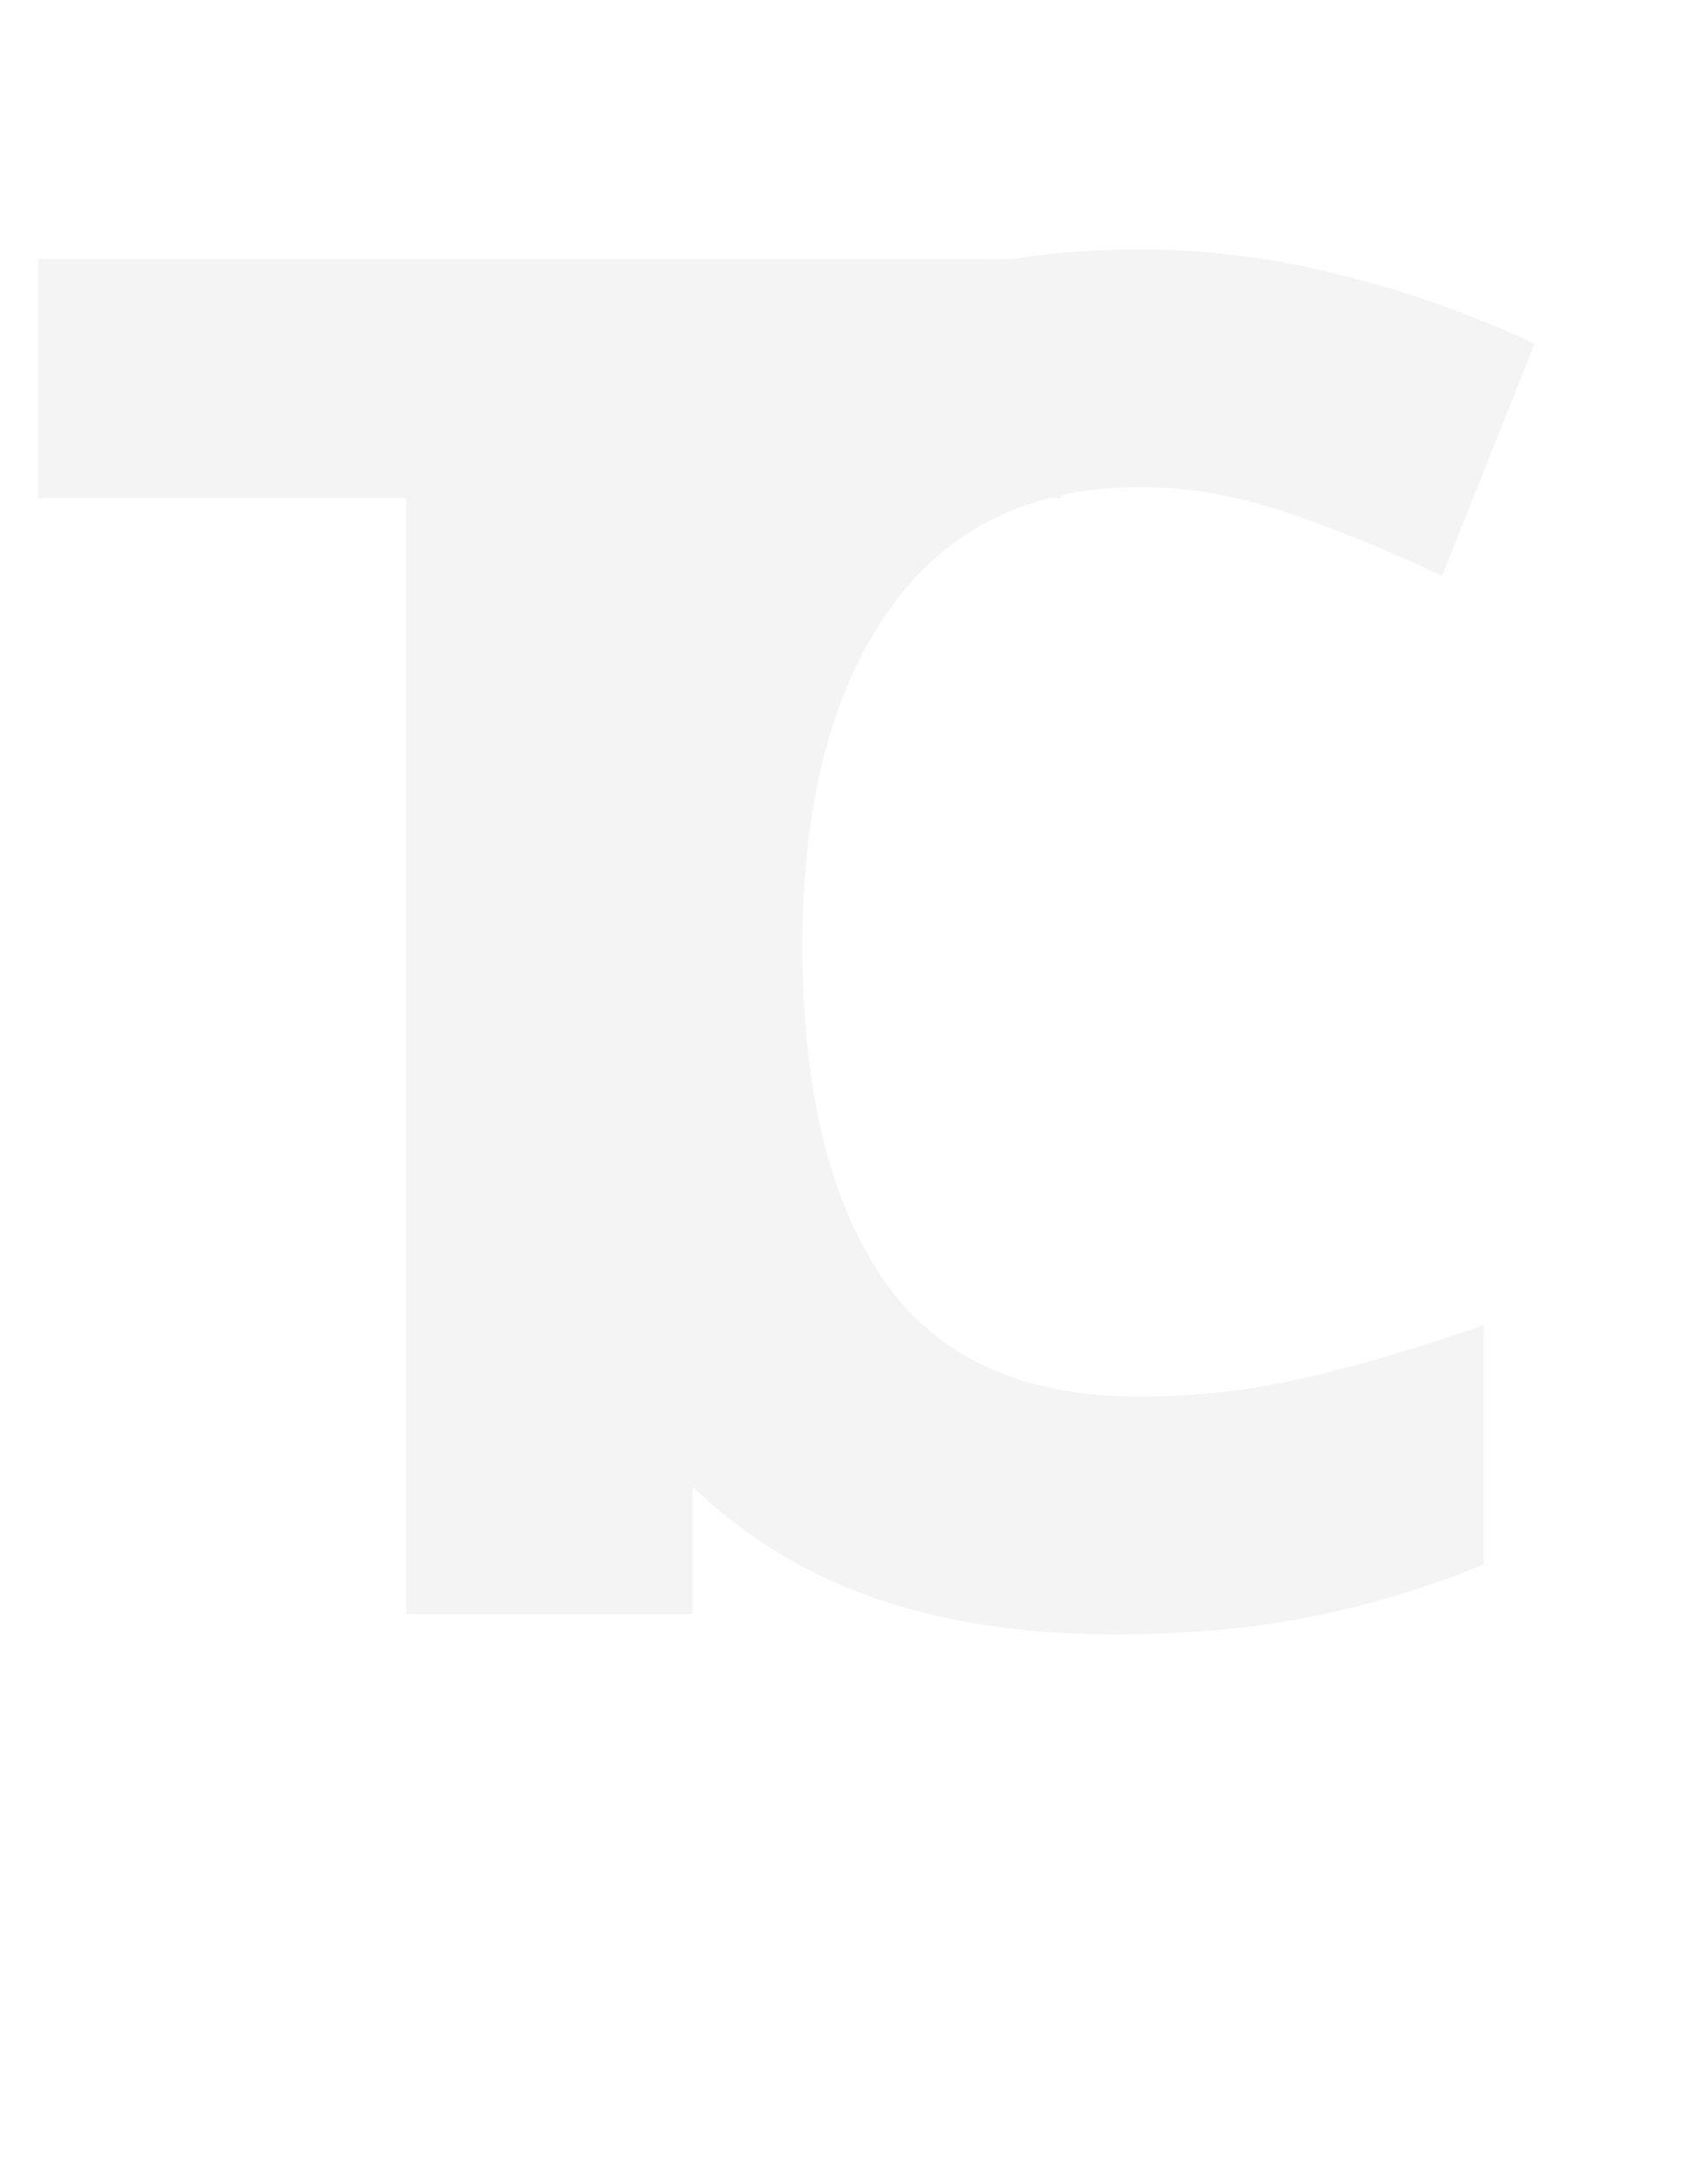
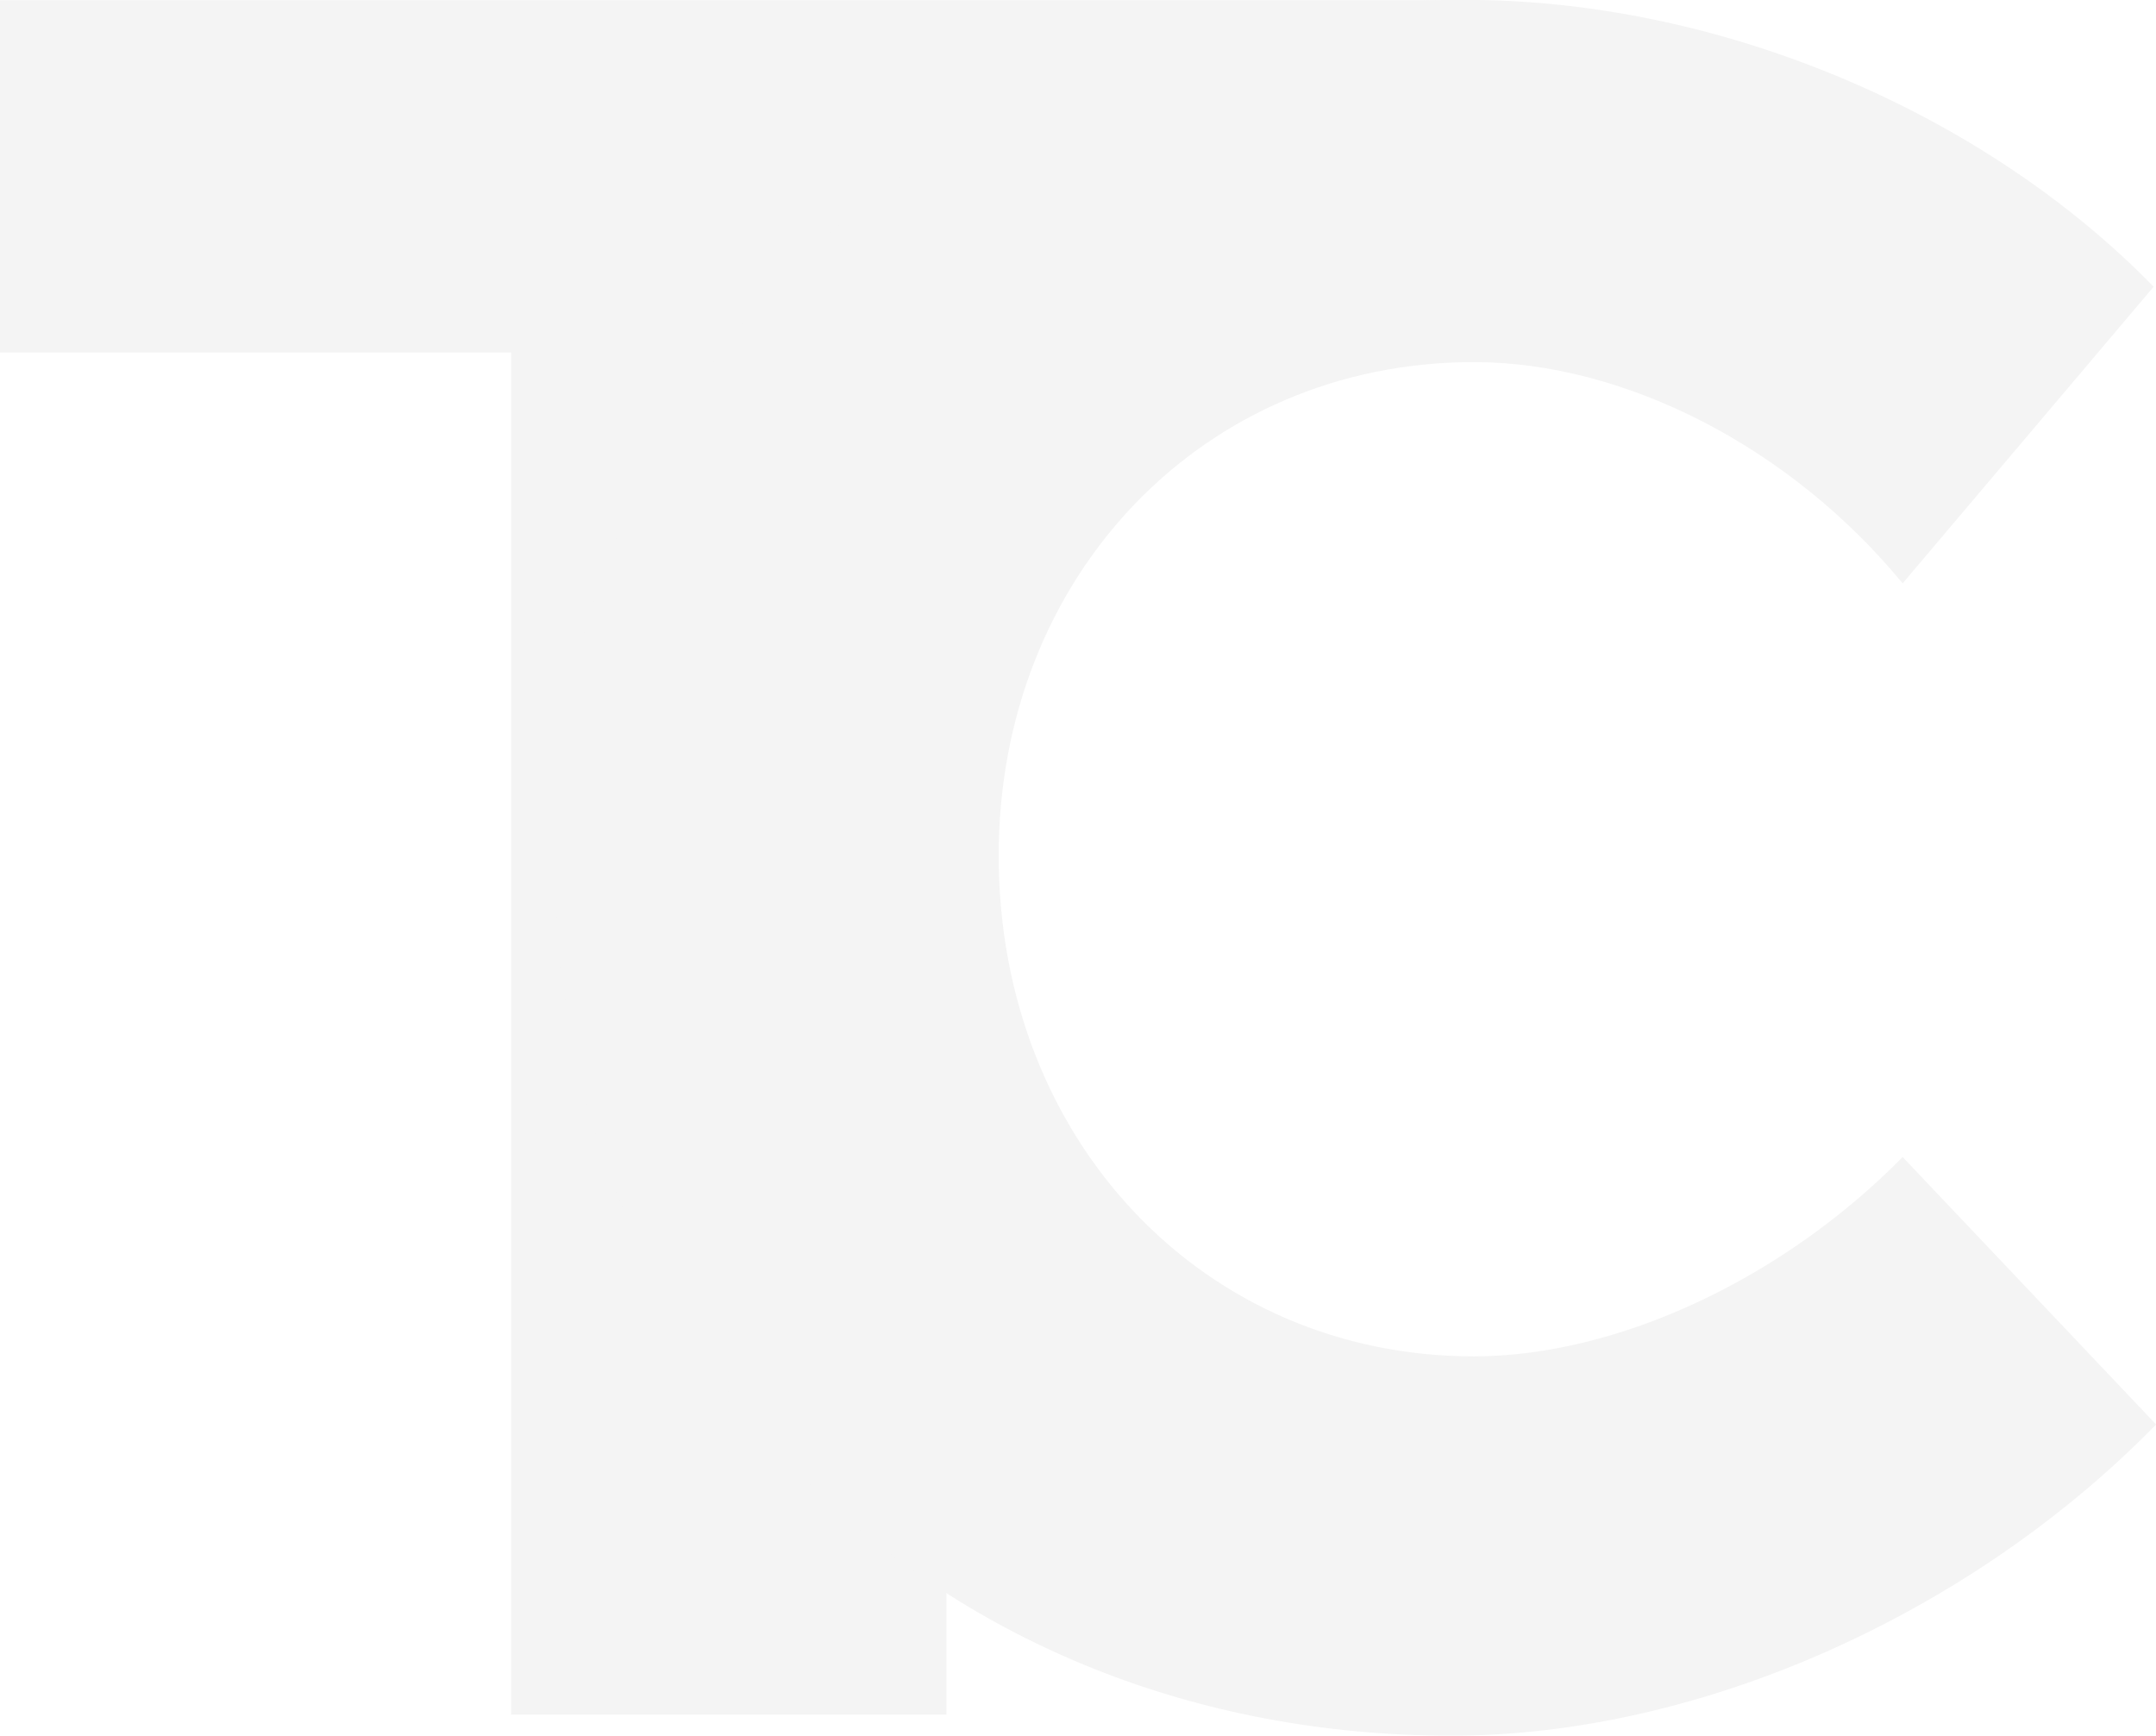
- <svg xmlns="http://www.w3.org/2000/svg" id="Layer_3" data-name="Layer 3" viewBox="0 0 224.8 286.25">
+ <svg xmlns="http://www.w3.org/2000/svg" id="Layer_3" data-name="Layer 3" viewBox="0 0 220.31 177.37">
  <defs>
-     <style>.cls-1{font-size:249.89px;}.cls-1,.cls-2{fill:#f4f4f4;font-family:Montserrat;font-weight:700;}.cls-2{font-size:248.42px;}</style>
+     <style>.cls-1{fill:#f4f4f4;}</style>
  </defs>
-   <text class="cls-1" transform="translate(0 212.53)">T</text>
-   <text class="cls-2" transform="translate(52.5 212.7)">C</text>
+   <path class="cls-1" d="M1192.21,1644.72v139.19h-44.48V1644.72H1095.5v-36h149.44v36h-52.73Z" transform="translate(-1095.5 -1608.7)" />
+   <path class="cls-1" d="M1315.57,1638l-25.65,30.31c-11.45-13.91-28.38-22.61-43.82-22.61-27.64,0-48.55,21.86-48.55,50.43,0,29.06,20.92,51.17,48.55,51.17,14.69,0,31.62-7.95,43.82-20.37l25.9,27.33c-18.67,19.13-46.31,31.8-72,31.8-52.54,0-91.63-38.5-91.63-89.43,0-50.18,40.09-87.94,93.12-87.94C1271.25,1608.7,1298.14,1620.13,1315.57,1638Z" transform="translate(-1095.5 -1608.7)" />
</svg>
